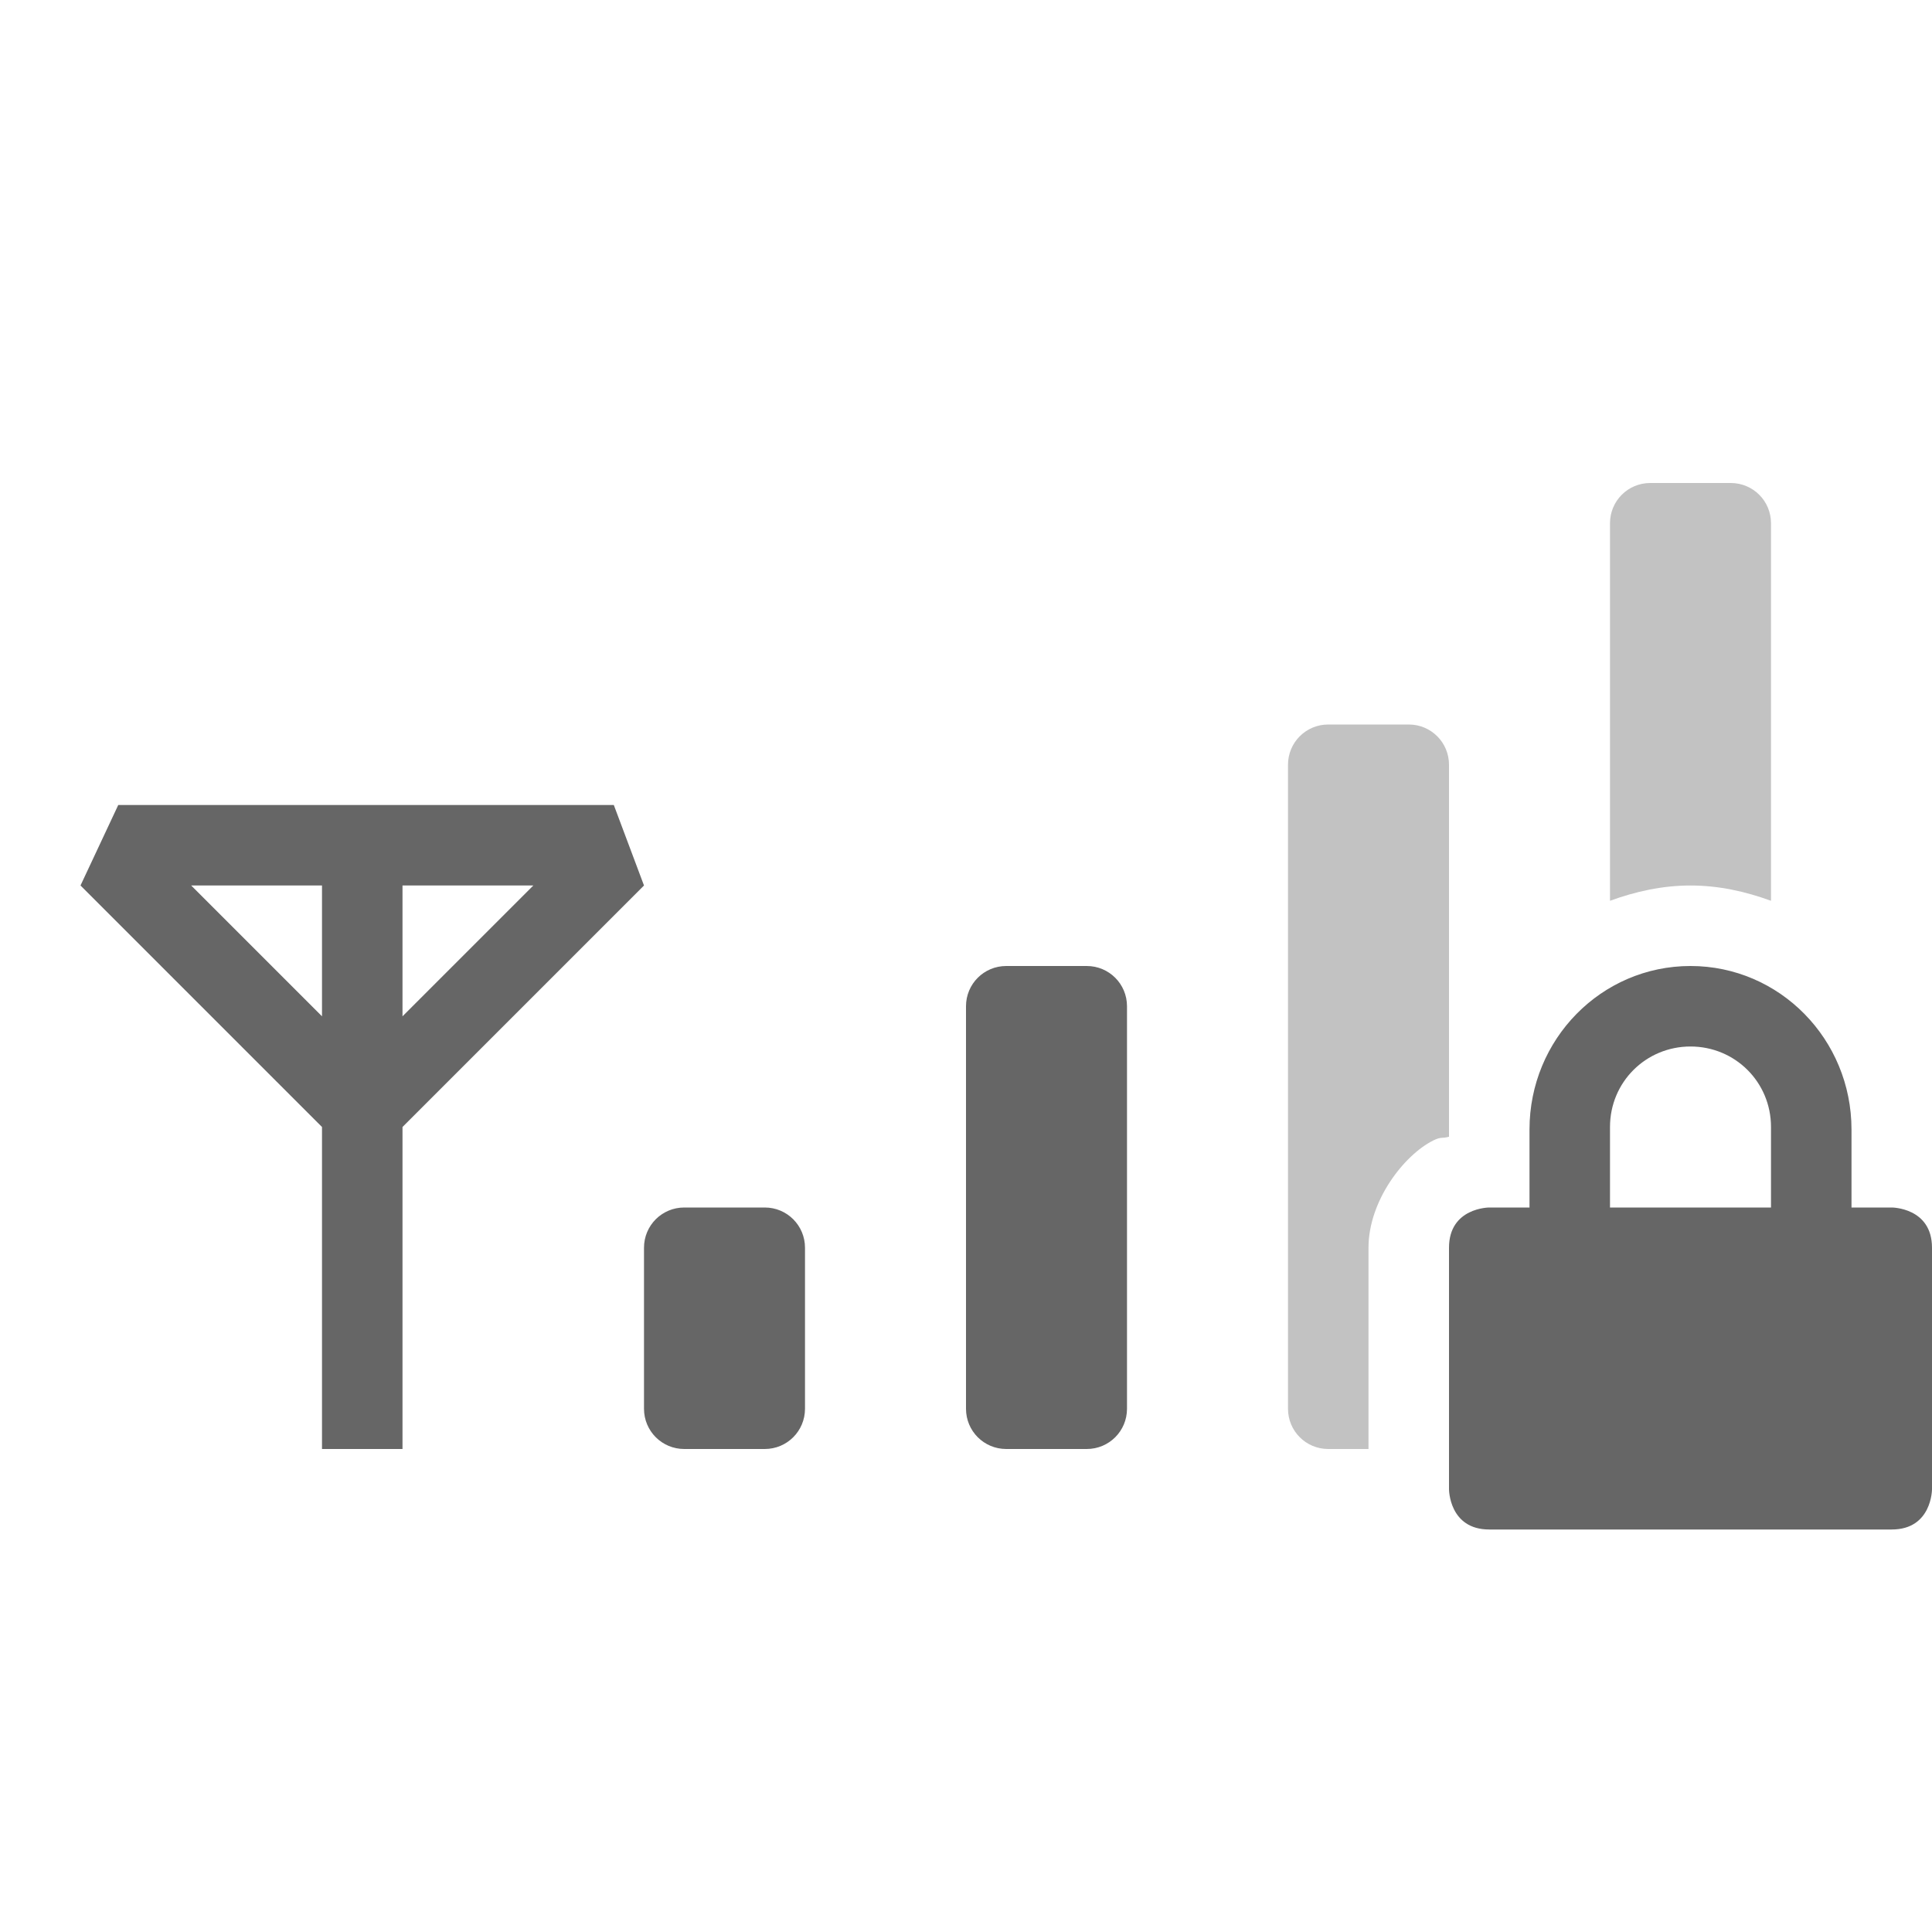
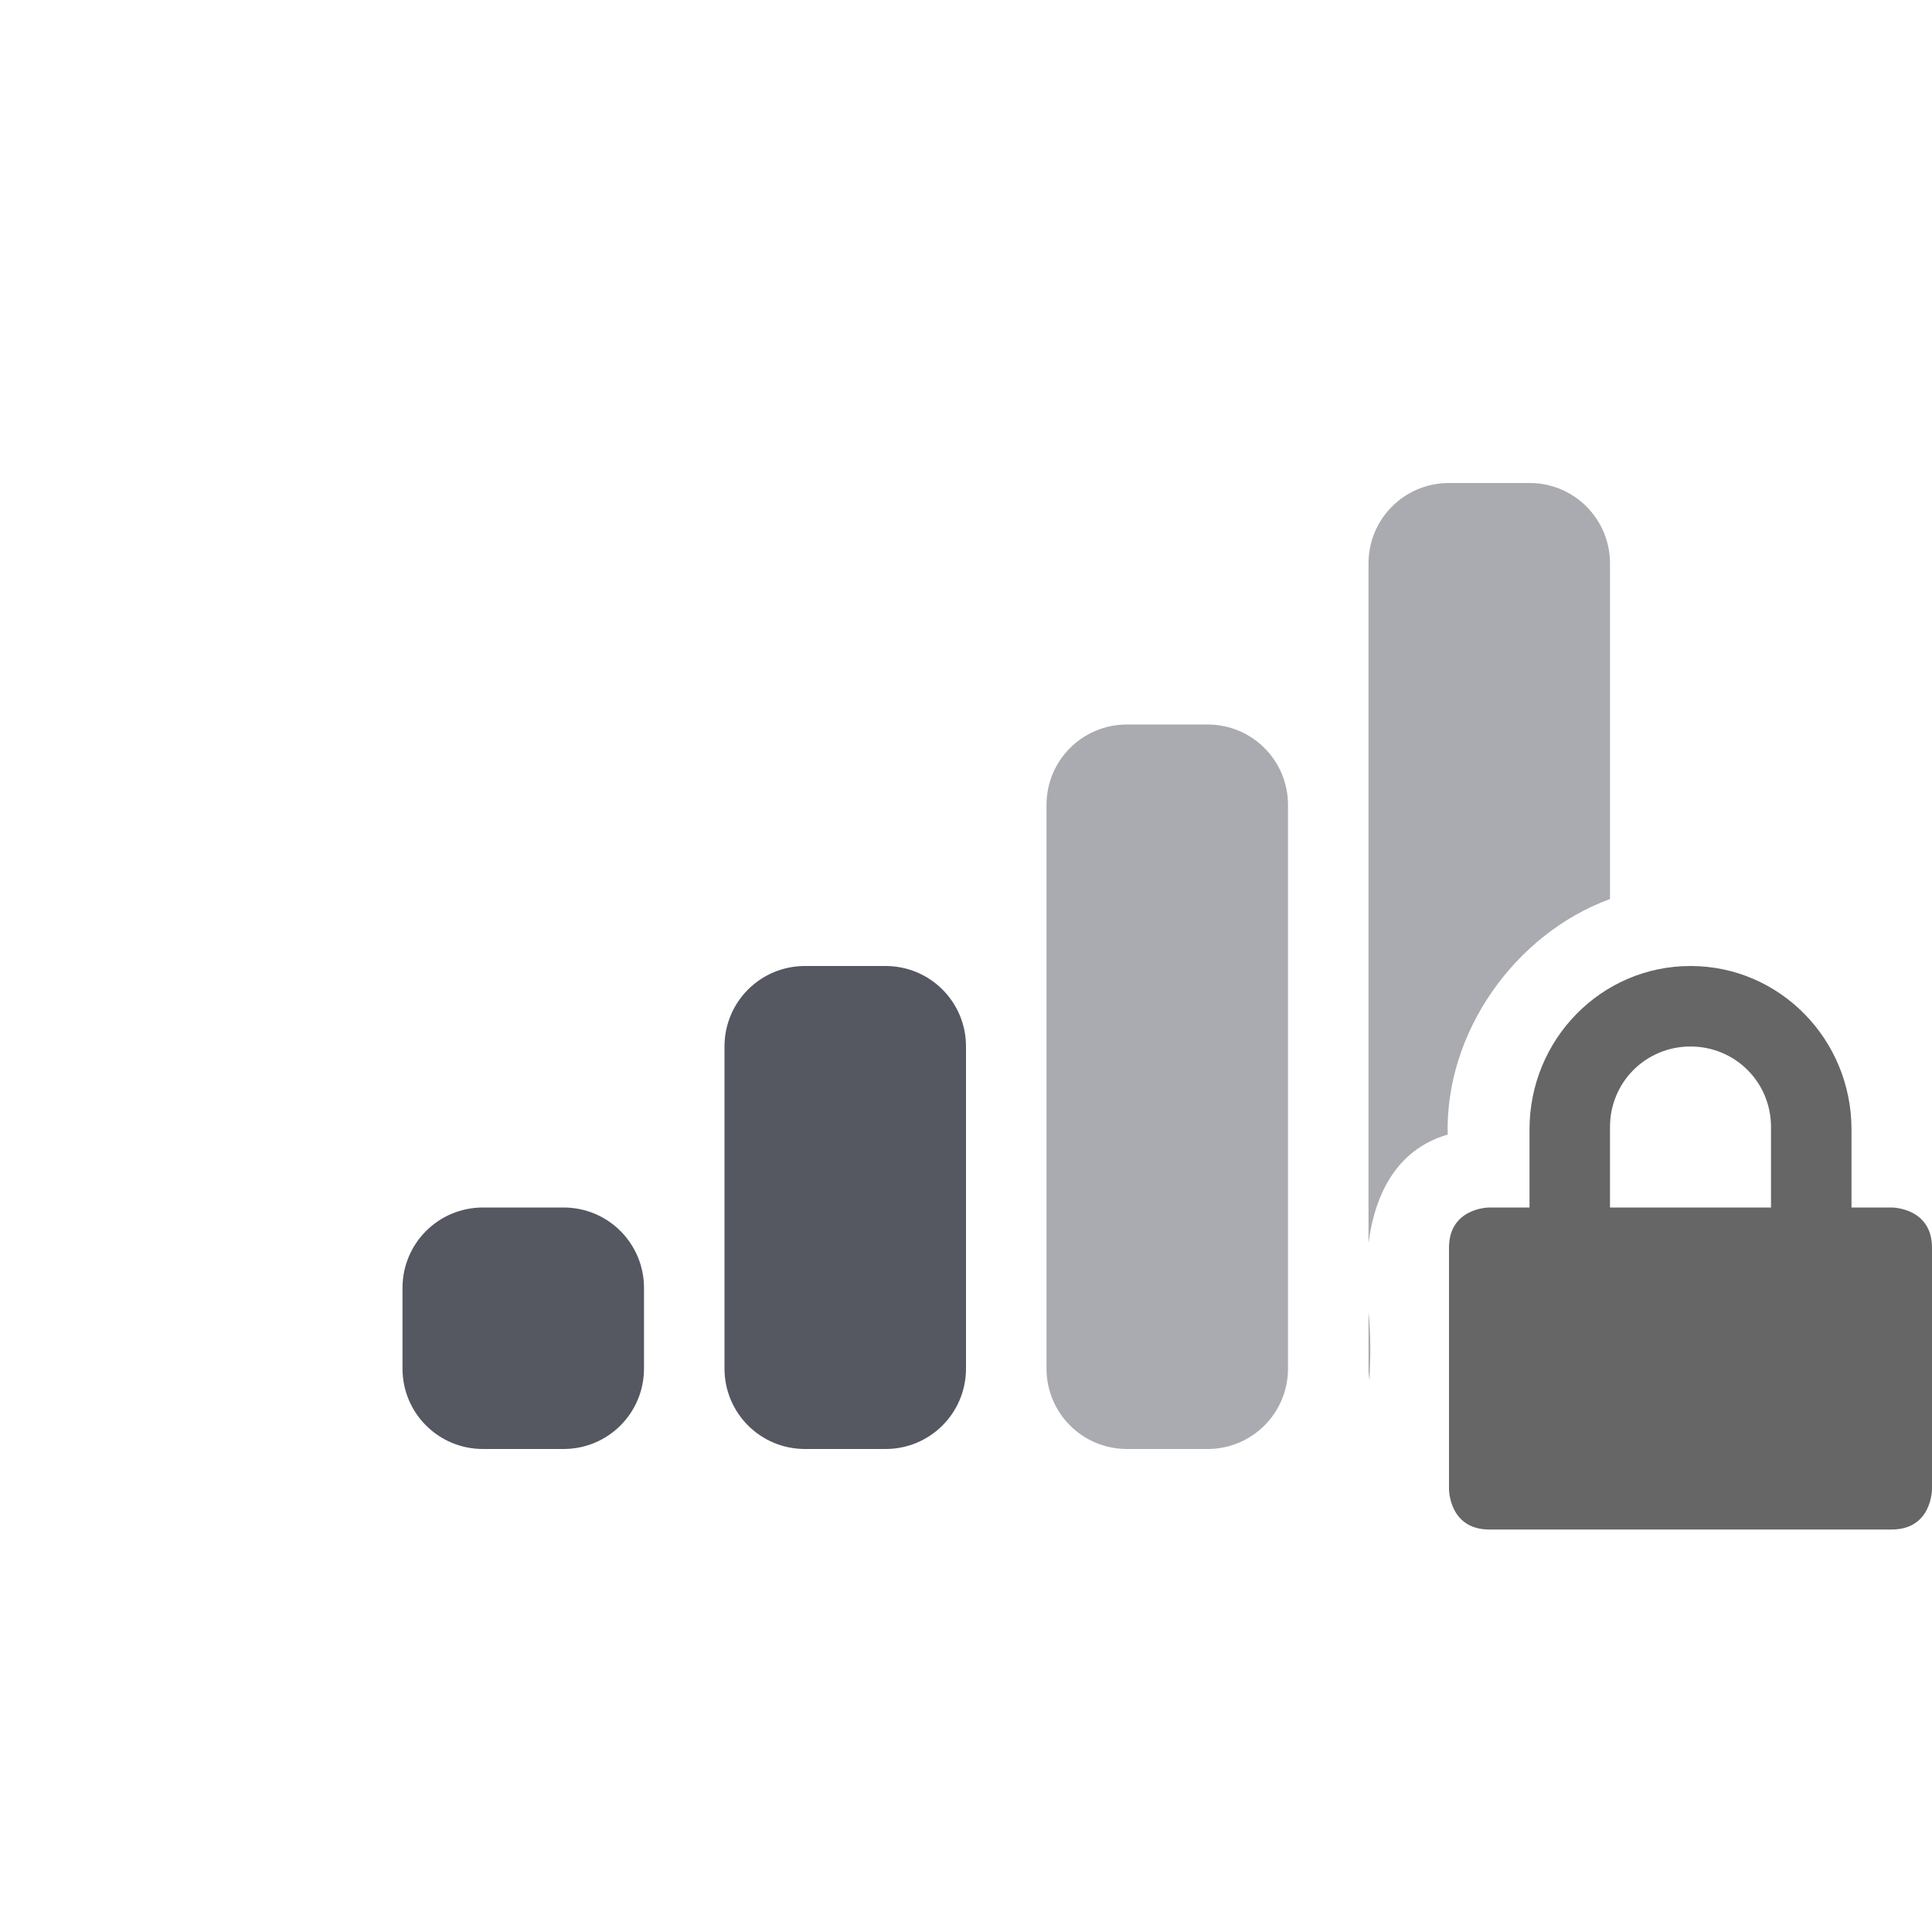
- <svg xmlns="http://www.w3.org/2000/svg" height="24" width="24">
-   <g color="#000" fill="#666">
-     <path d="M1.469 10L1 11l3 3v4h1v-4l3-3-.375-1zm.906 1H4v1.625zM5 11h1.625L5 12.625zm7.5 1c-.277 0-.5.223-.5.5v5c0 .277.223.5.5.5h1c.277 0 .5-.223.5-.5v-5c0-.277-.223-.5-.5-.5zm8.5 0c-1.108 0-2 .91-2 2.031V15h-.5s-.5 0-.5.5v3s0 .5.5.5h5c.5 0 .5-.5.5-.5v-3c0-.5-.5-.5-.5-.5H23v-.969c0-1.12-.892-2.031-2-2.031zm0 1c.554 0 1 .442 1 1v1h-2v-1c0-.558.446-1 1-1zM8.5 15c-.277 0-.5.223-.5.5v2c0 .277.223.5.5.5h1c.277 0 .5-.223.5-.5v-2c0-.277-.223-.5-.5-.5z" overflow="visible" style="isolation:auto;mix-blend-mode:normal;marker:none" />
-     <path d="M20.5 6c-.277 0-.5.223-.5.5v4.69c.314-.115.648-.19 1-.19.353 0 .686.075 1 .19V6.5c0-.277-.223-.5-.5-.5zm-4 3c-.277 0-.5.223-.5.5v8c0 .277.223.5.5.5h.5v-2.5c0-.583.44-1.15.803-1.332.103-.051.106-.022.197-.047V9.5c0-.277-.223-.5-.5-.5zm3.5 7v1.5c0 .277.223.5.5.5h1c.277 0 .5-.223.5-.5V16z" opacity=".4" overflow="visible" style="isolation:auto;mix-blend-mode:normal;marker:none" />
-   </g>
+ <svg xmlns="http://www.w3.org/2000/svg" height="24" width="24" version="1.1" id="svg4" xml:space="preserve">
+   <defs id="defs8" />
+   <path id="rect421" style="fill:#555761;stroke-width:1.001;-inkscape-stroke:none;stop-color:#000000" d="M 10 12 C 9.446 12 9 12.446 9 13 L 9 17 C 9 17.554 9.446 18 10 18 L 11 18 C 11.554 18 12 17.554 12 17 L 12 13 C 12 12.446 11.554 12 11 12 L 10 12 z M 6 15 C 5.446 15 5 15.446 5 16 L 5 17 C 5 17.554 5.446 18 6 18 L 7 18 C 7.554 18 8 17.554 8 17 L 8 16 C 8 15.446 7.554 15 7 15 L 6 15 z " />
+   <path id="rect421-3-6" style="fill:#555761;stroke-width:1.734;-inkscape-stroke:none;stop-color:#000000;opacity:0.5" d="M 18 6 C 17.446 6 17 6.446 17 7 L 17 15.445 C 17.077 14.842 17.345 14.28 17.984 14.094 C 17.95 12.827 18.818 11.601 20 11.168 L 20 7 C 20 6.446 19.554 6 19 6 L 18 6 z M 14 9 C 13.446 9 13 9.446 13 10 L 13 17 C 13 17.554 13.446 18 14 18 L 15 18 C 15.554 18 16 17.554 16 17 L 16 10 C 16 9.446 15.554 9 15 9 L 14 9 z M 17 16.301 L 17 17 C 17 17.05 17.005 17.098 17.012 17.146 C 17.025 16.859 17.031 16.575 17 16.301 z " />
+   <path d="m 21,12 c -1.108,0 -2,0.91 -2,2.031 V 15 h -0.5 c 0,0 -0.5,0 -0.5,0.5 v 3 c 0,0 0,0.5 0.5,0.5 h 5 C 24,19 24,18.5 24,18.5 v -3 C 24,15 23.5,15 23.5,15 H 23 V 14.031 C 23,12.911 22.108,12 21,12 Z m 0,1 c 0.554,0 1,0.442 1,1 v 1 h -2 v -1 c 0,-0.558 0.446,-1 1,-1 z" overflow="visible" style="color:#000000;isolation:auto;mix-blend-mode:normal;fill:#666666;marker:none" id="path1871" />
</svg>
